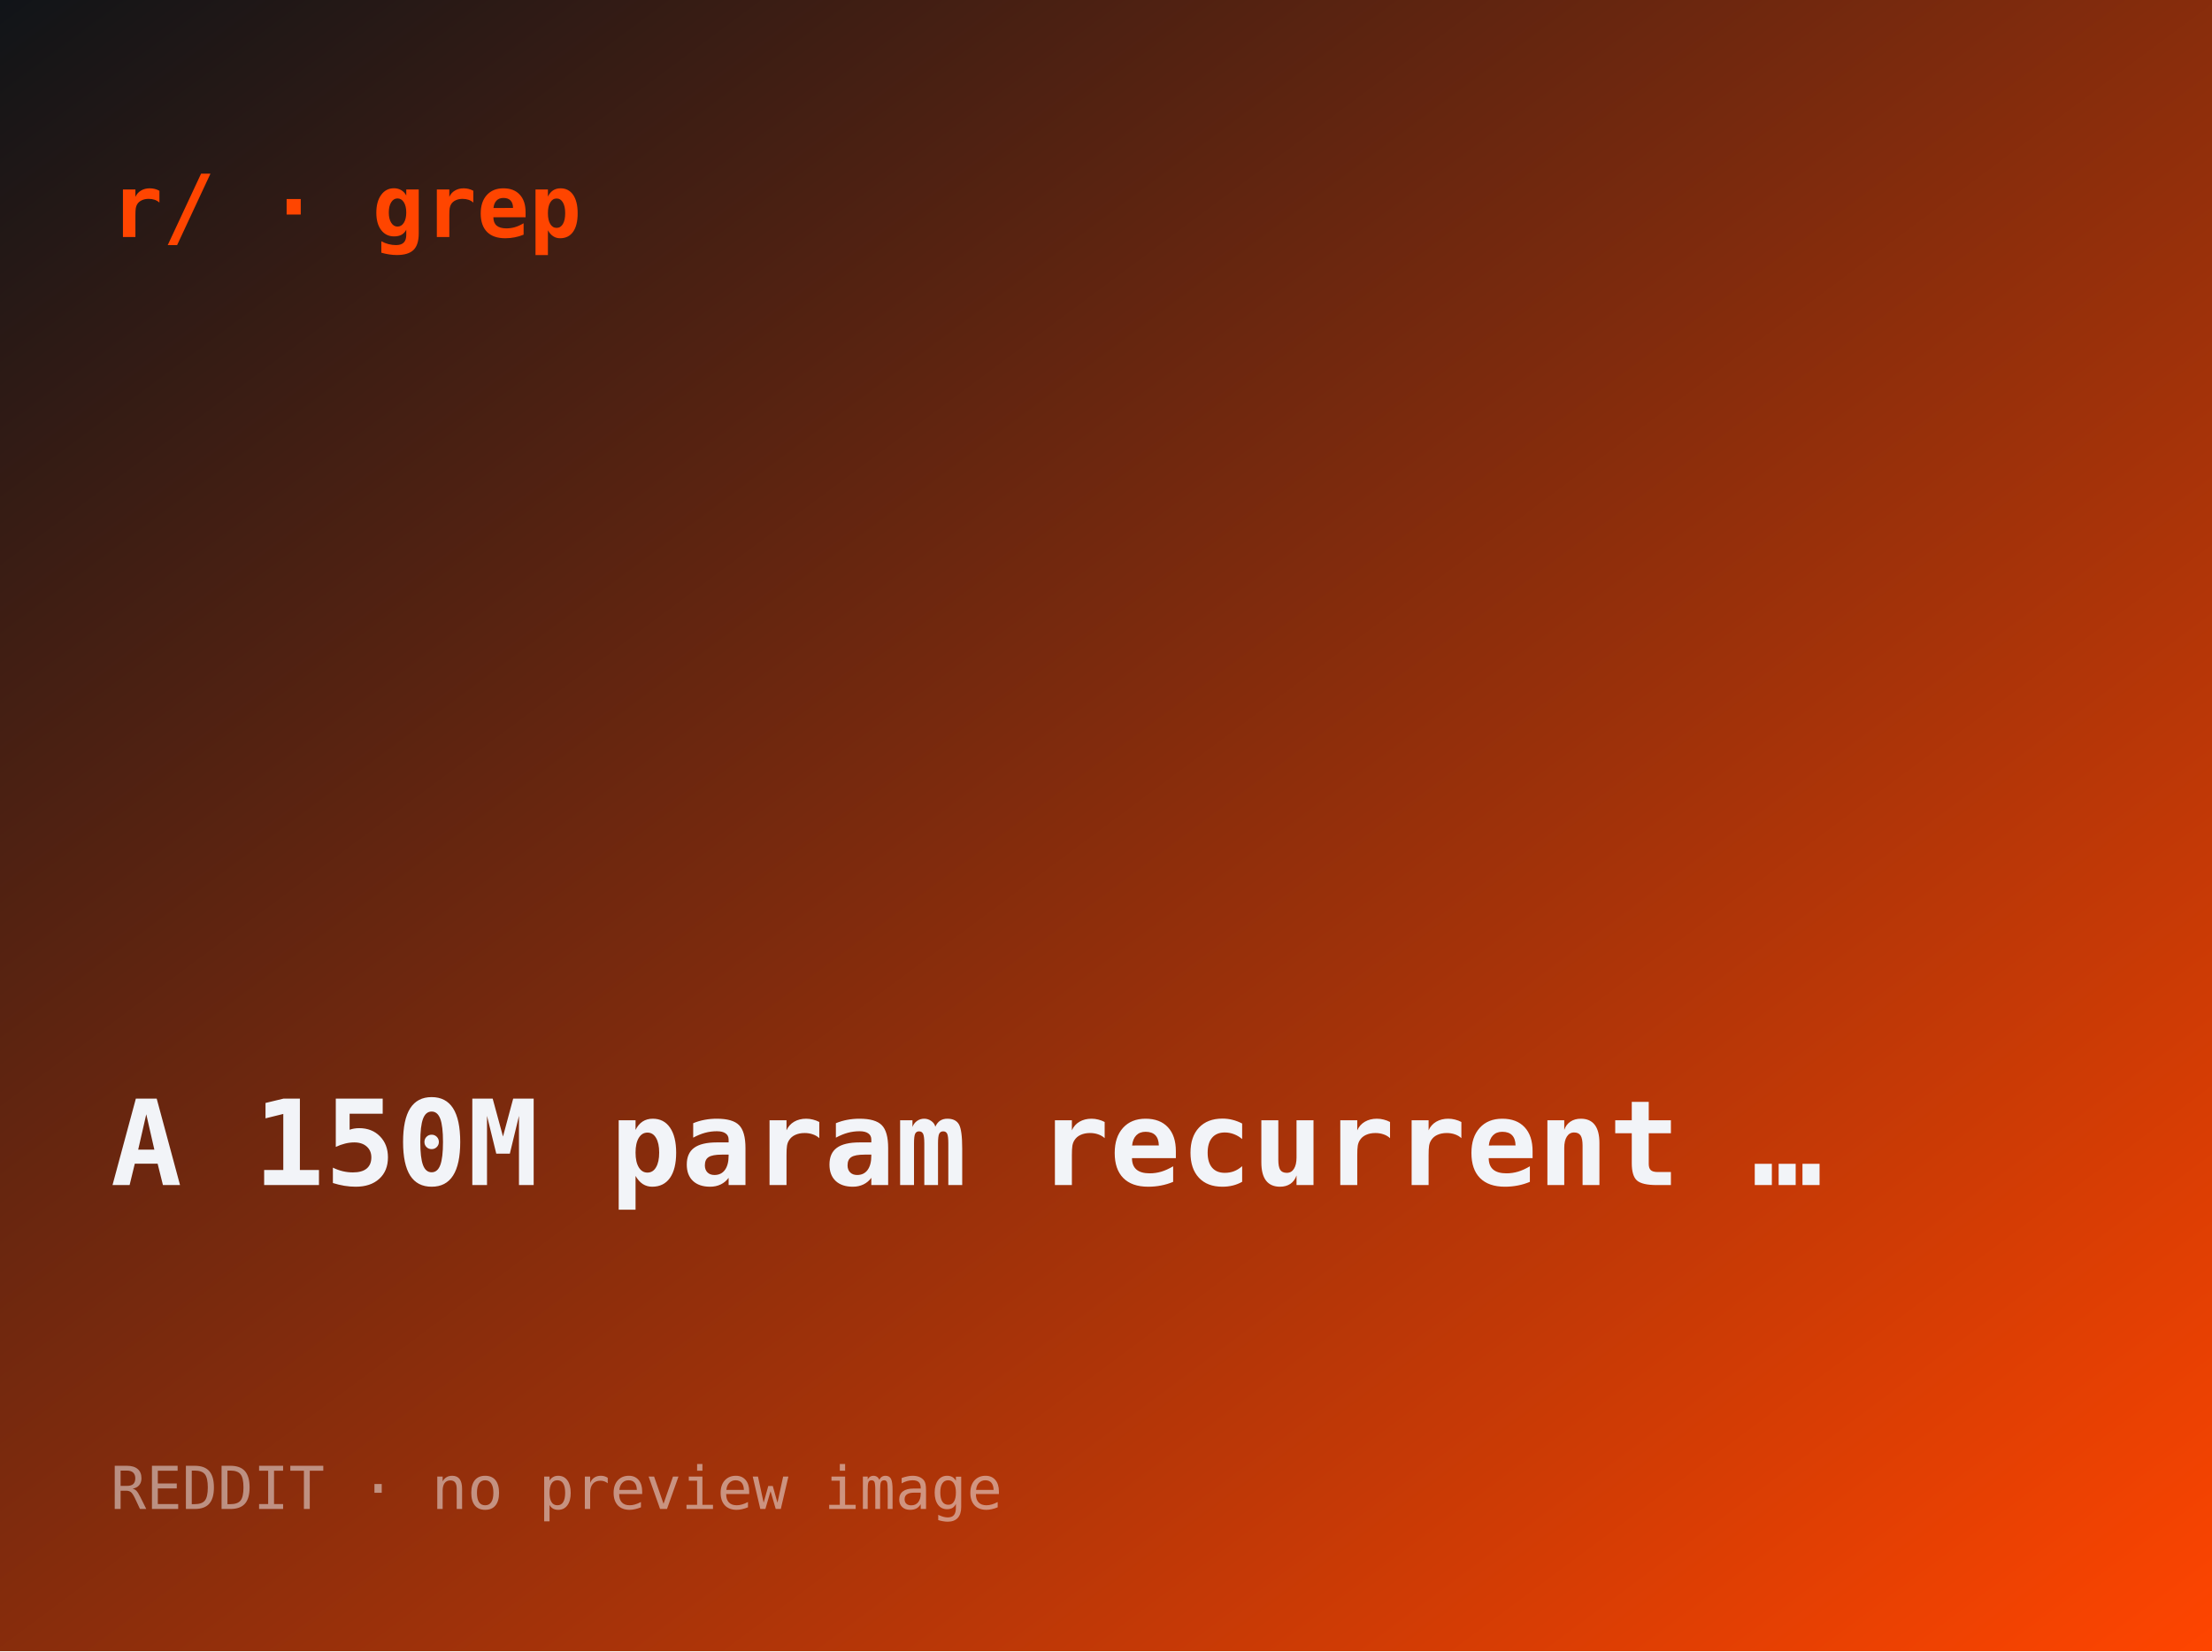
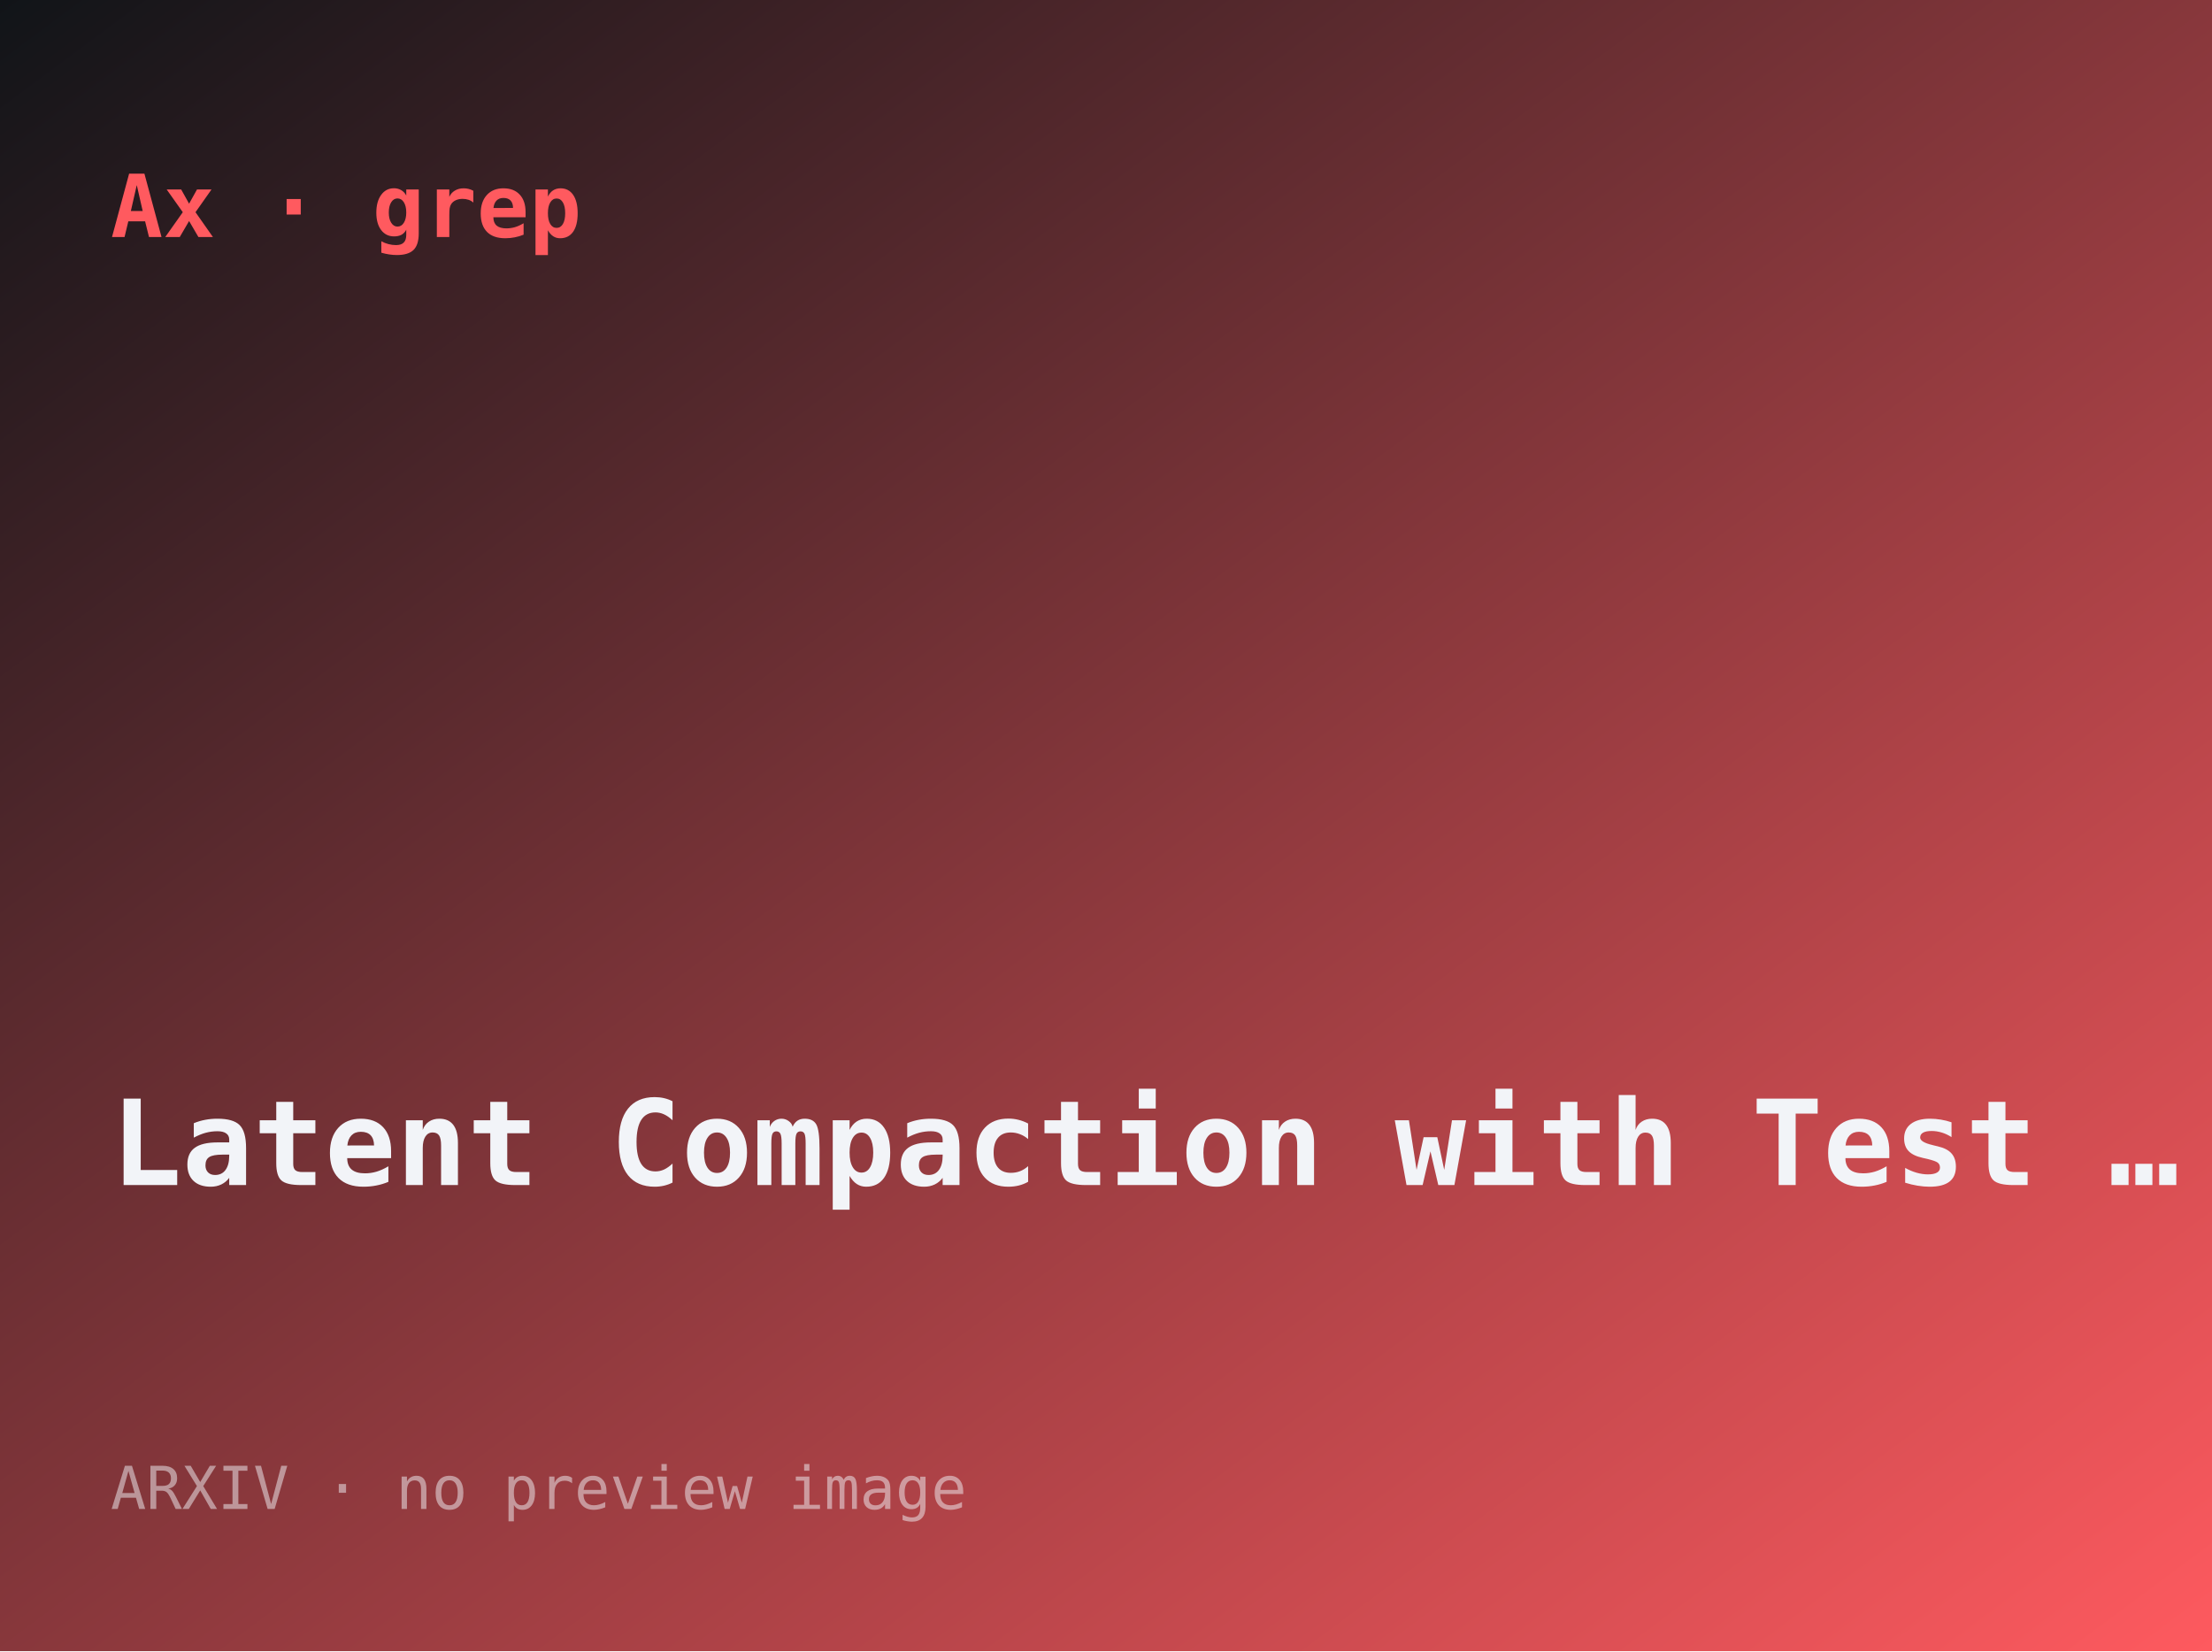
- <svg xmlns="http://www.w3.org/2000/svg" width="560" height="418" viewBox="0 0 560 418" role="img" aria-label="A 150M-param recurrent model scores 29.5% on ARC-AGI-1 at $0.0007 per task">
+ <svg xmlns="http://www.w3.org/2000/svg" width="560" height="418" viewBox="0 0 560 418" role="img" aria-label="Latent Compaction with Test-Time Training">
  <defs>
    <linearGradient id="g" x1="0" y1="0" x2="1" y2="1">
      <stop offset="0" stop-color="#101418" />
-       <stop offset="1" stop-color="#ff4500" />
+       <stop offset="1" stop-color="#ff5a5f" />
    </linearGradient>
  </defs>
  <rect width="560" height="418" fill="url(#g)" />
-   <text x="28" y="60" font-family="ui-monospace,monospace" font-size="22" fill="#ff4500" font-weight="700">r/ · grep</text>
-   <text x="28" y="300" font-family="ui-monospace,monospace" font-size="30" fill="#f2f4f8" font-weight="600">A 150M param recurrent …</text>
-   <text x="28" y="382" font-family="ui-monospace,monospace" font-size="15" fill="rgba(242,244,248,.5)">REDDIT · no preview image</text>
+   <text x="28" y="60" font-family="ui-monospace,monospace" font-size="22" fill="#ff5a5f" font-weight="700">Ax · grep</text>
+   <text x="28" y="300" font-family="ui-monospace,monospace" font-size="30" fill="#f2f4f8" font-weight="600">Latent Compaction with Test …</text>
+   <text x="28" y="382" font-family="ui-monospace,monospace" font-size="15" fill="rgba(242,244,248,.5)">ARXIV · no preview image</text>
</svg>
